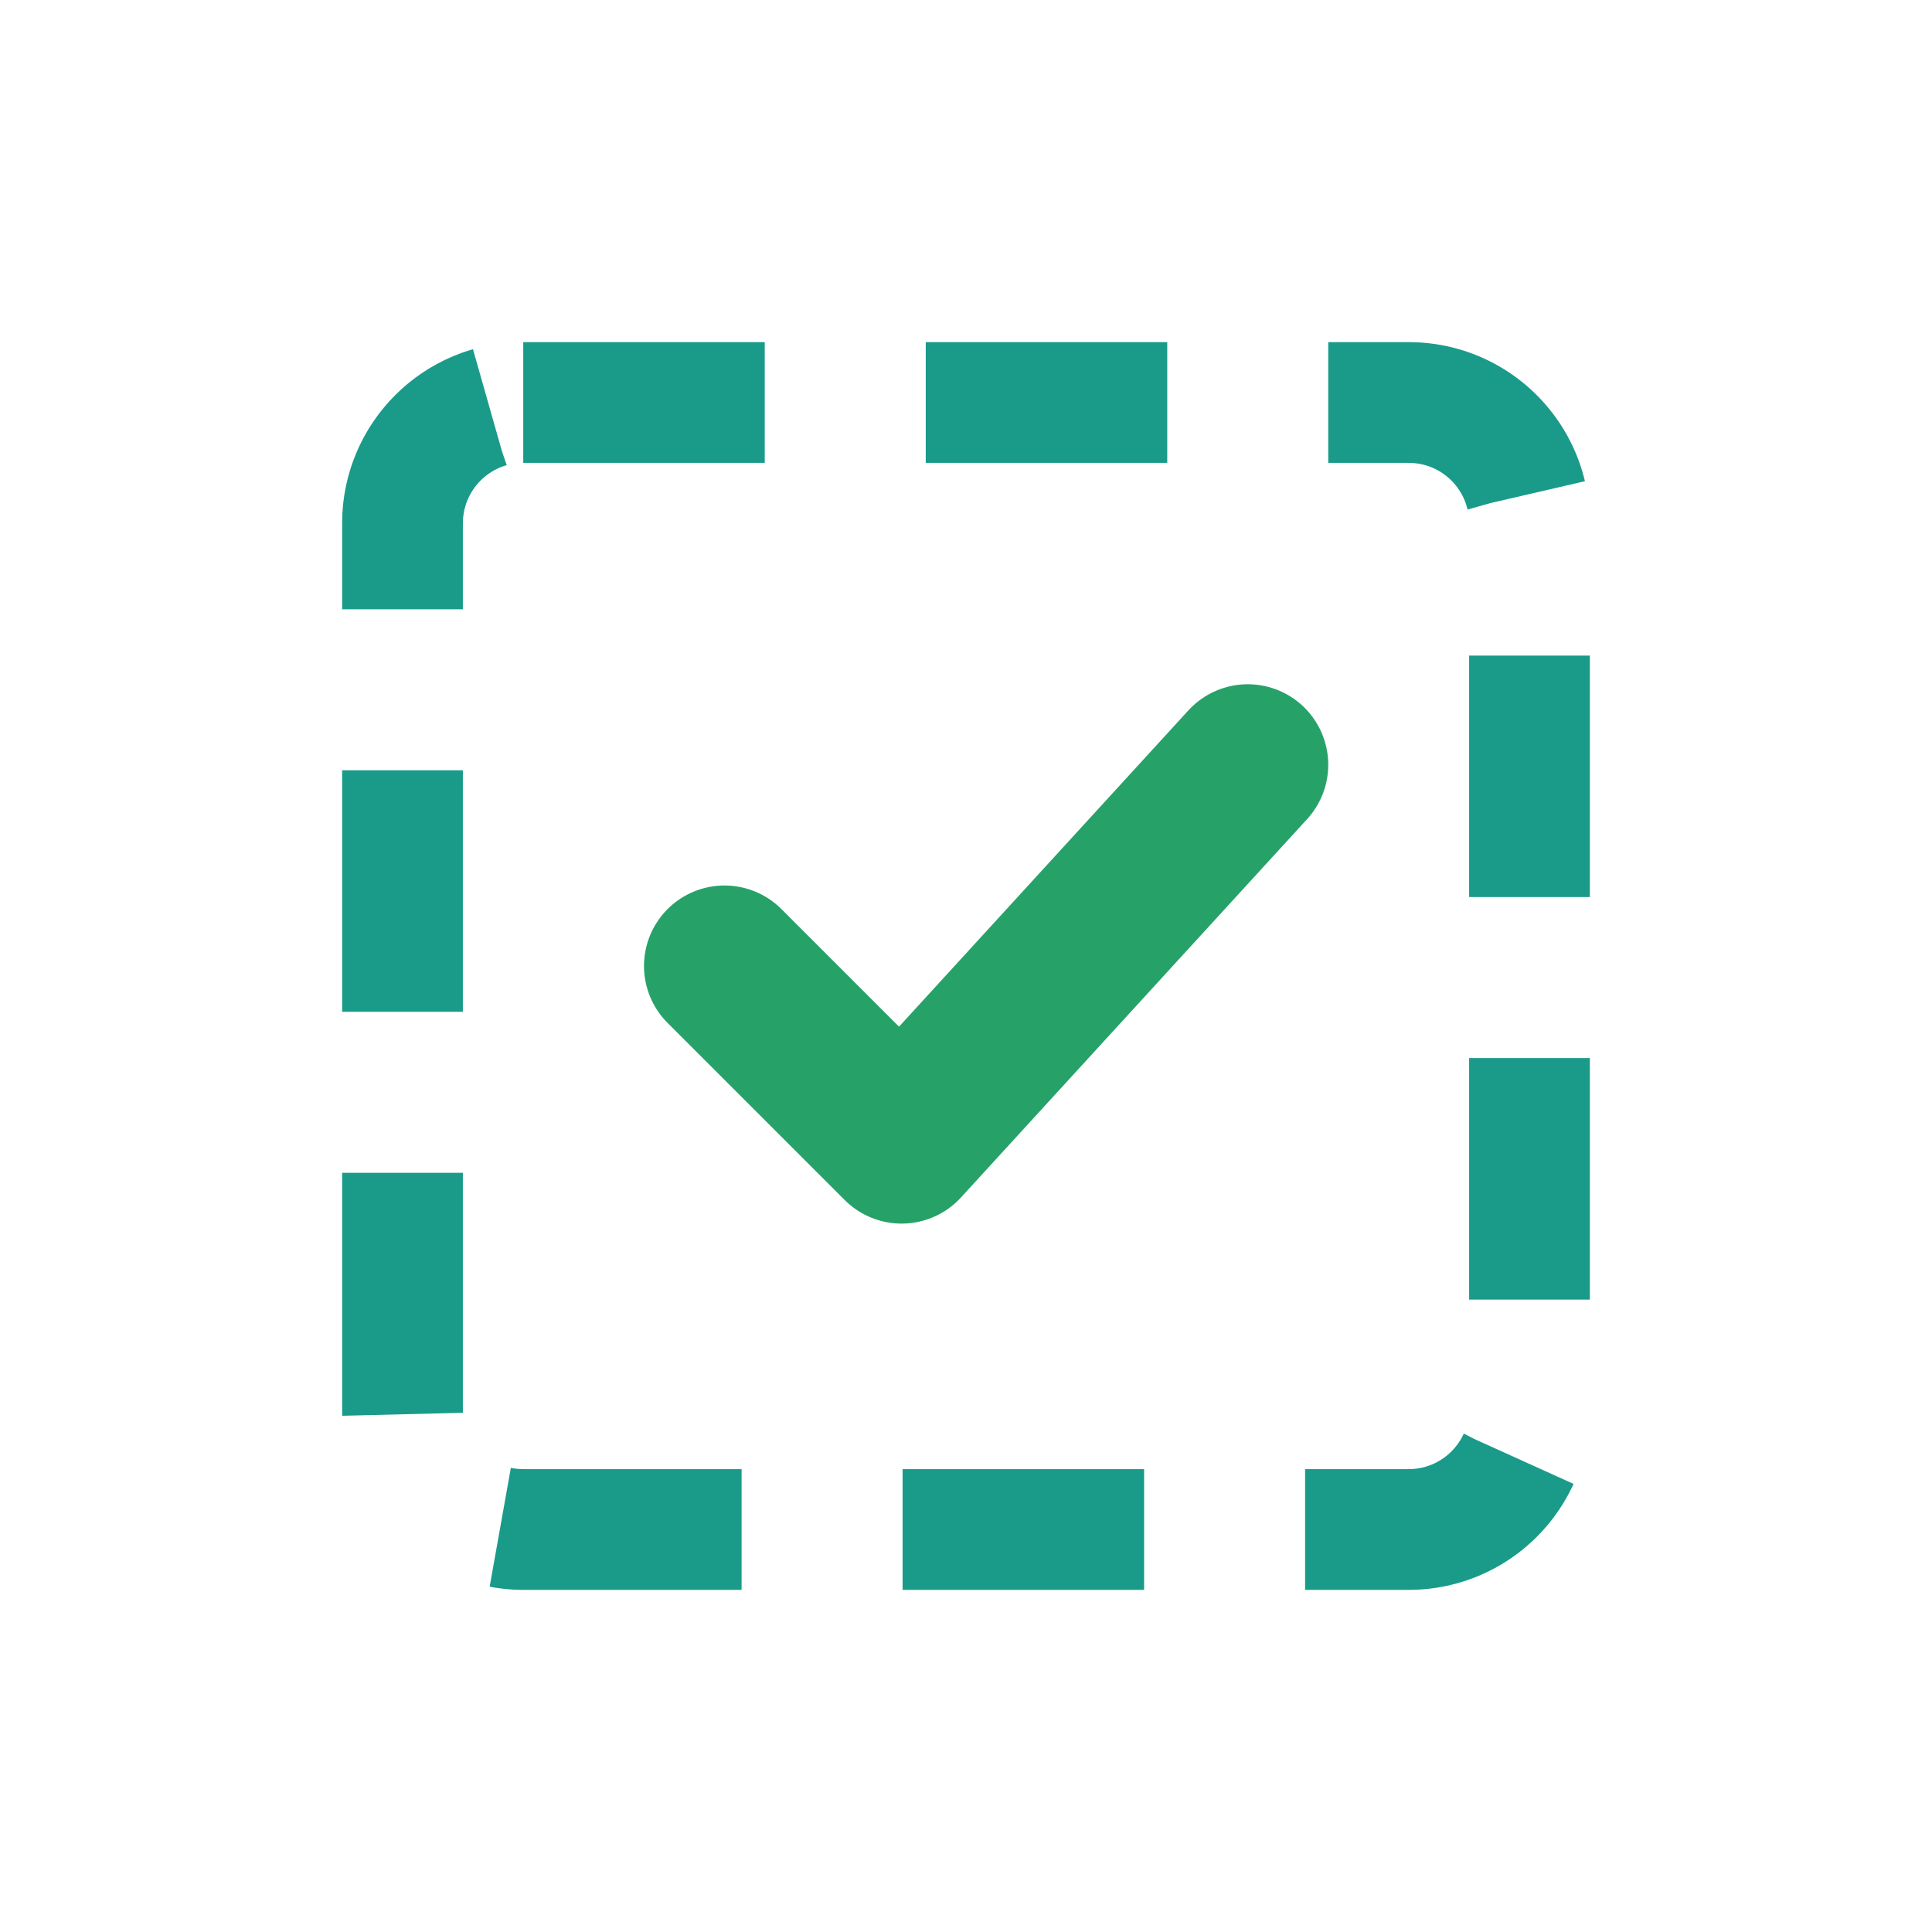
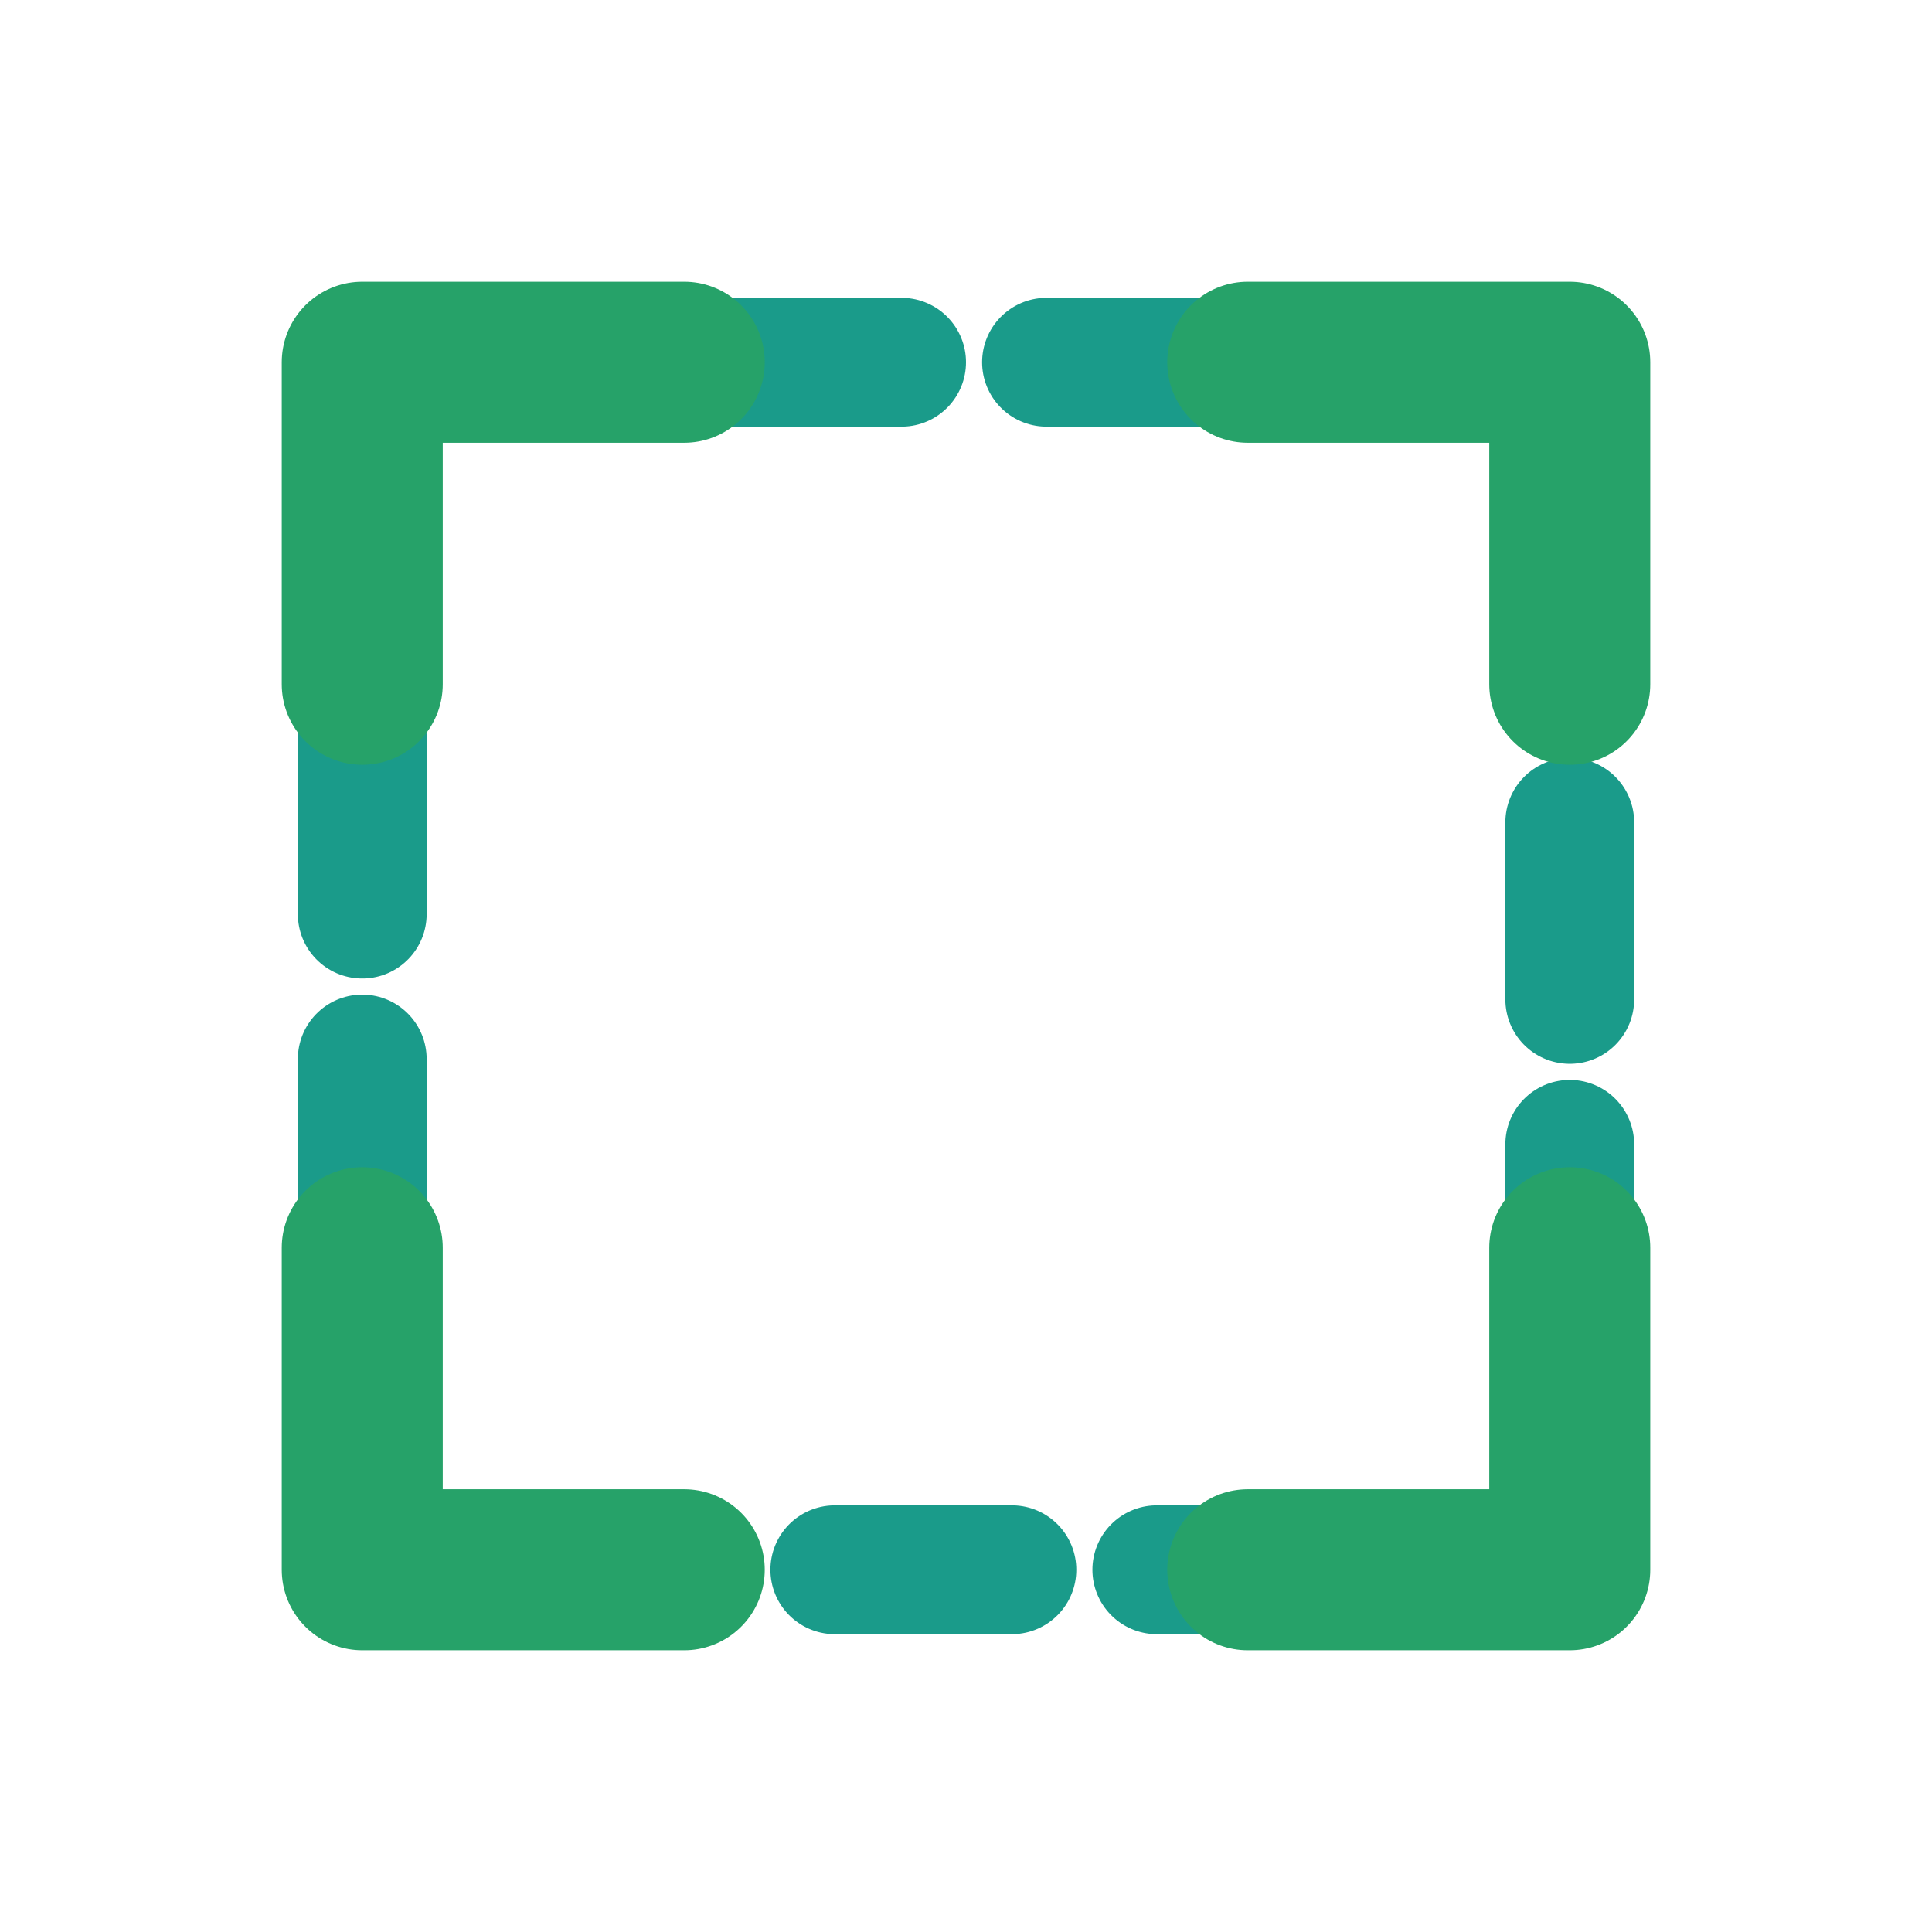
<svg xmlns="http://www.w3.org/2000/svg" width="48" height="48" viewBox="0 0 24 24">
-   <rect x="5" y="5" width="14" height="14" rx="1.5" fill="none" stroke="#1a9b8a" stroke-width="1.5" stroke-dasharray="3 2" />
-   <path d="M9 12l2.2 2.2L15.5 9.5" fill="none" stroke="#26a269" stroke-width="2" stroke-linecap="round" stroke-linejoin="round" />
+   <rect x="4.5" y="4.5" width="15" height="15" rx="0.5" fill="none" stroke="#1a9b8a" stroke-width="1.6" stroke-dasharray="2.2 1.8" stroke-linecap="round" />
+   <path d="M4.5 8.5V4.5h4M15.5 4.5h4v4M19.5 15.5v4h-4M8.5 19.5h-4v-4" fill="none" stroke="#26a269" stroke-width="2" stroke-linecap="round" stroke-linejoin="round" />
</svg>
